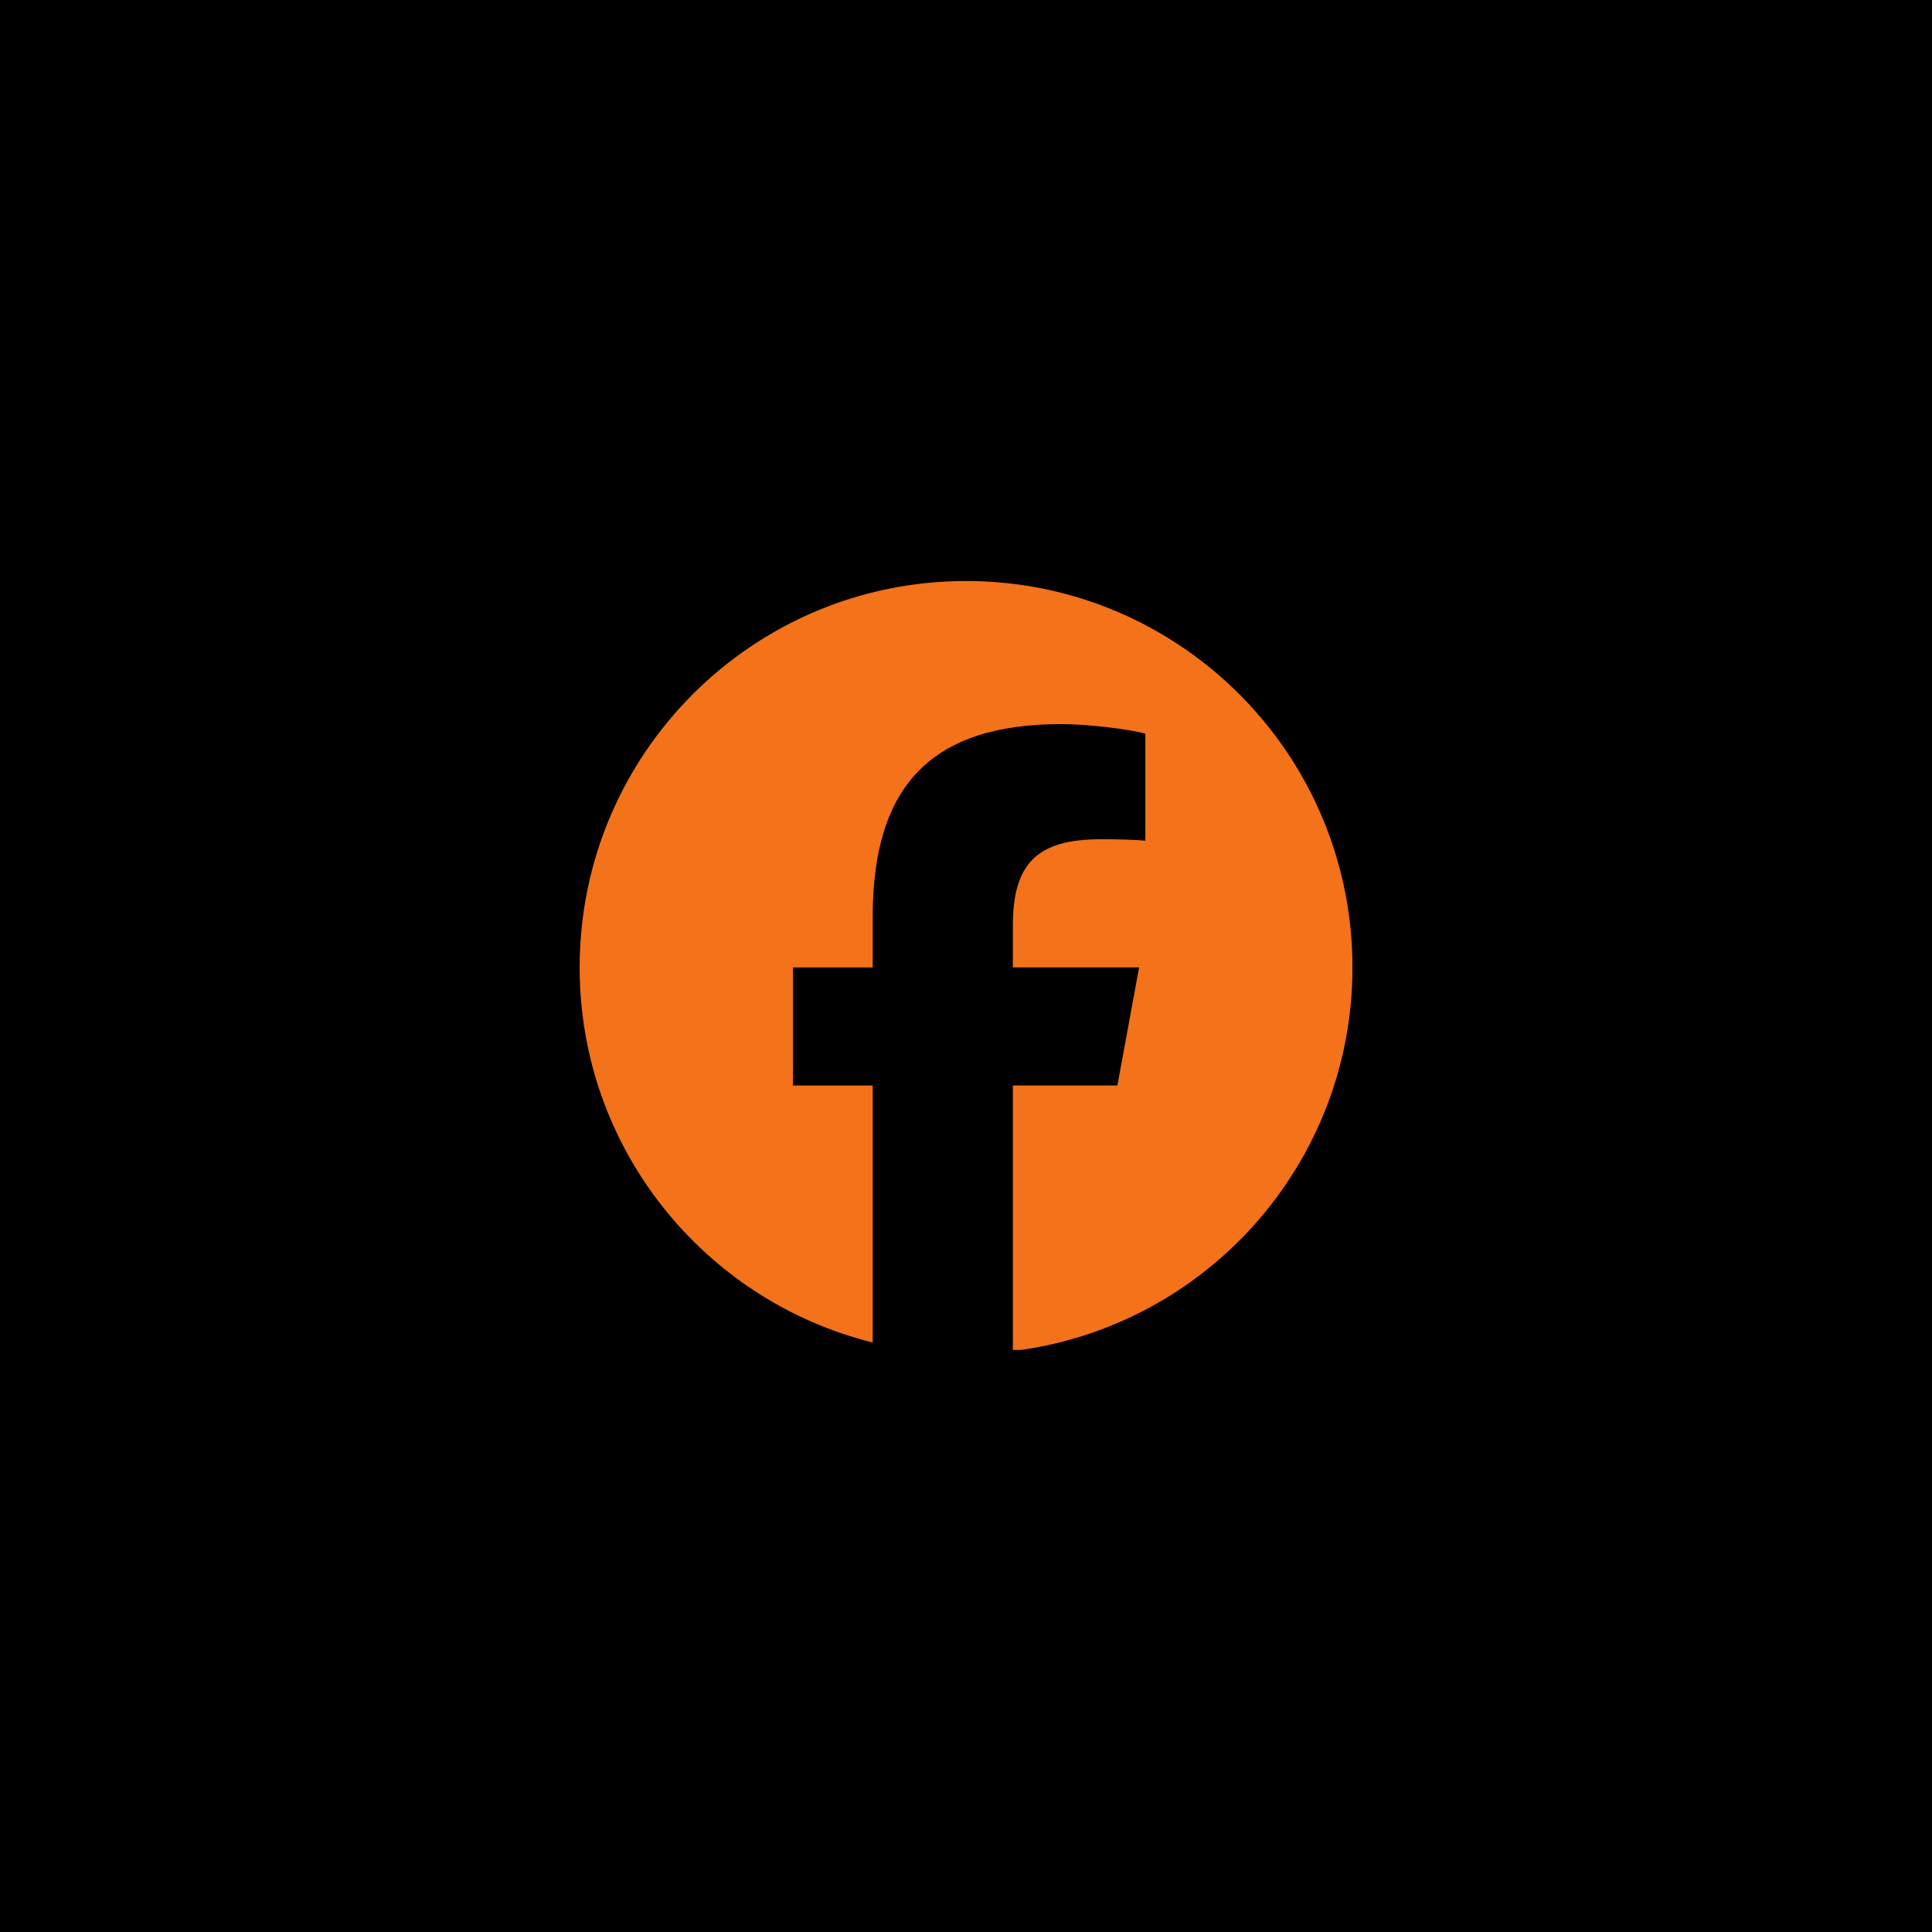
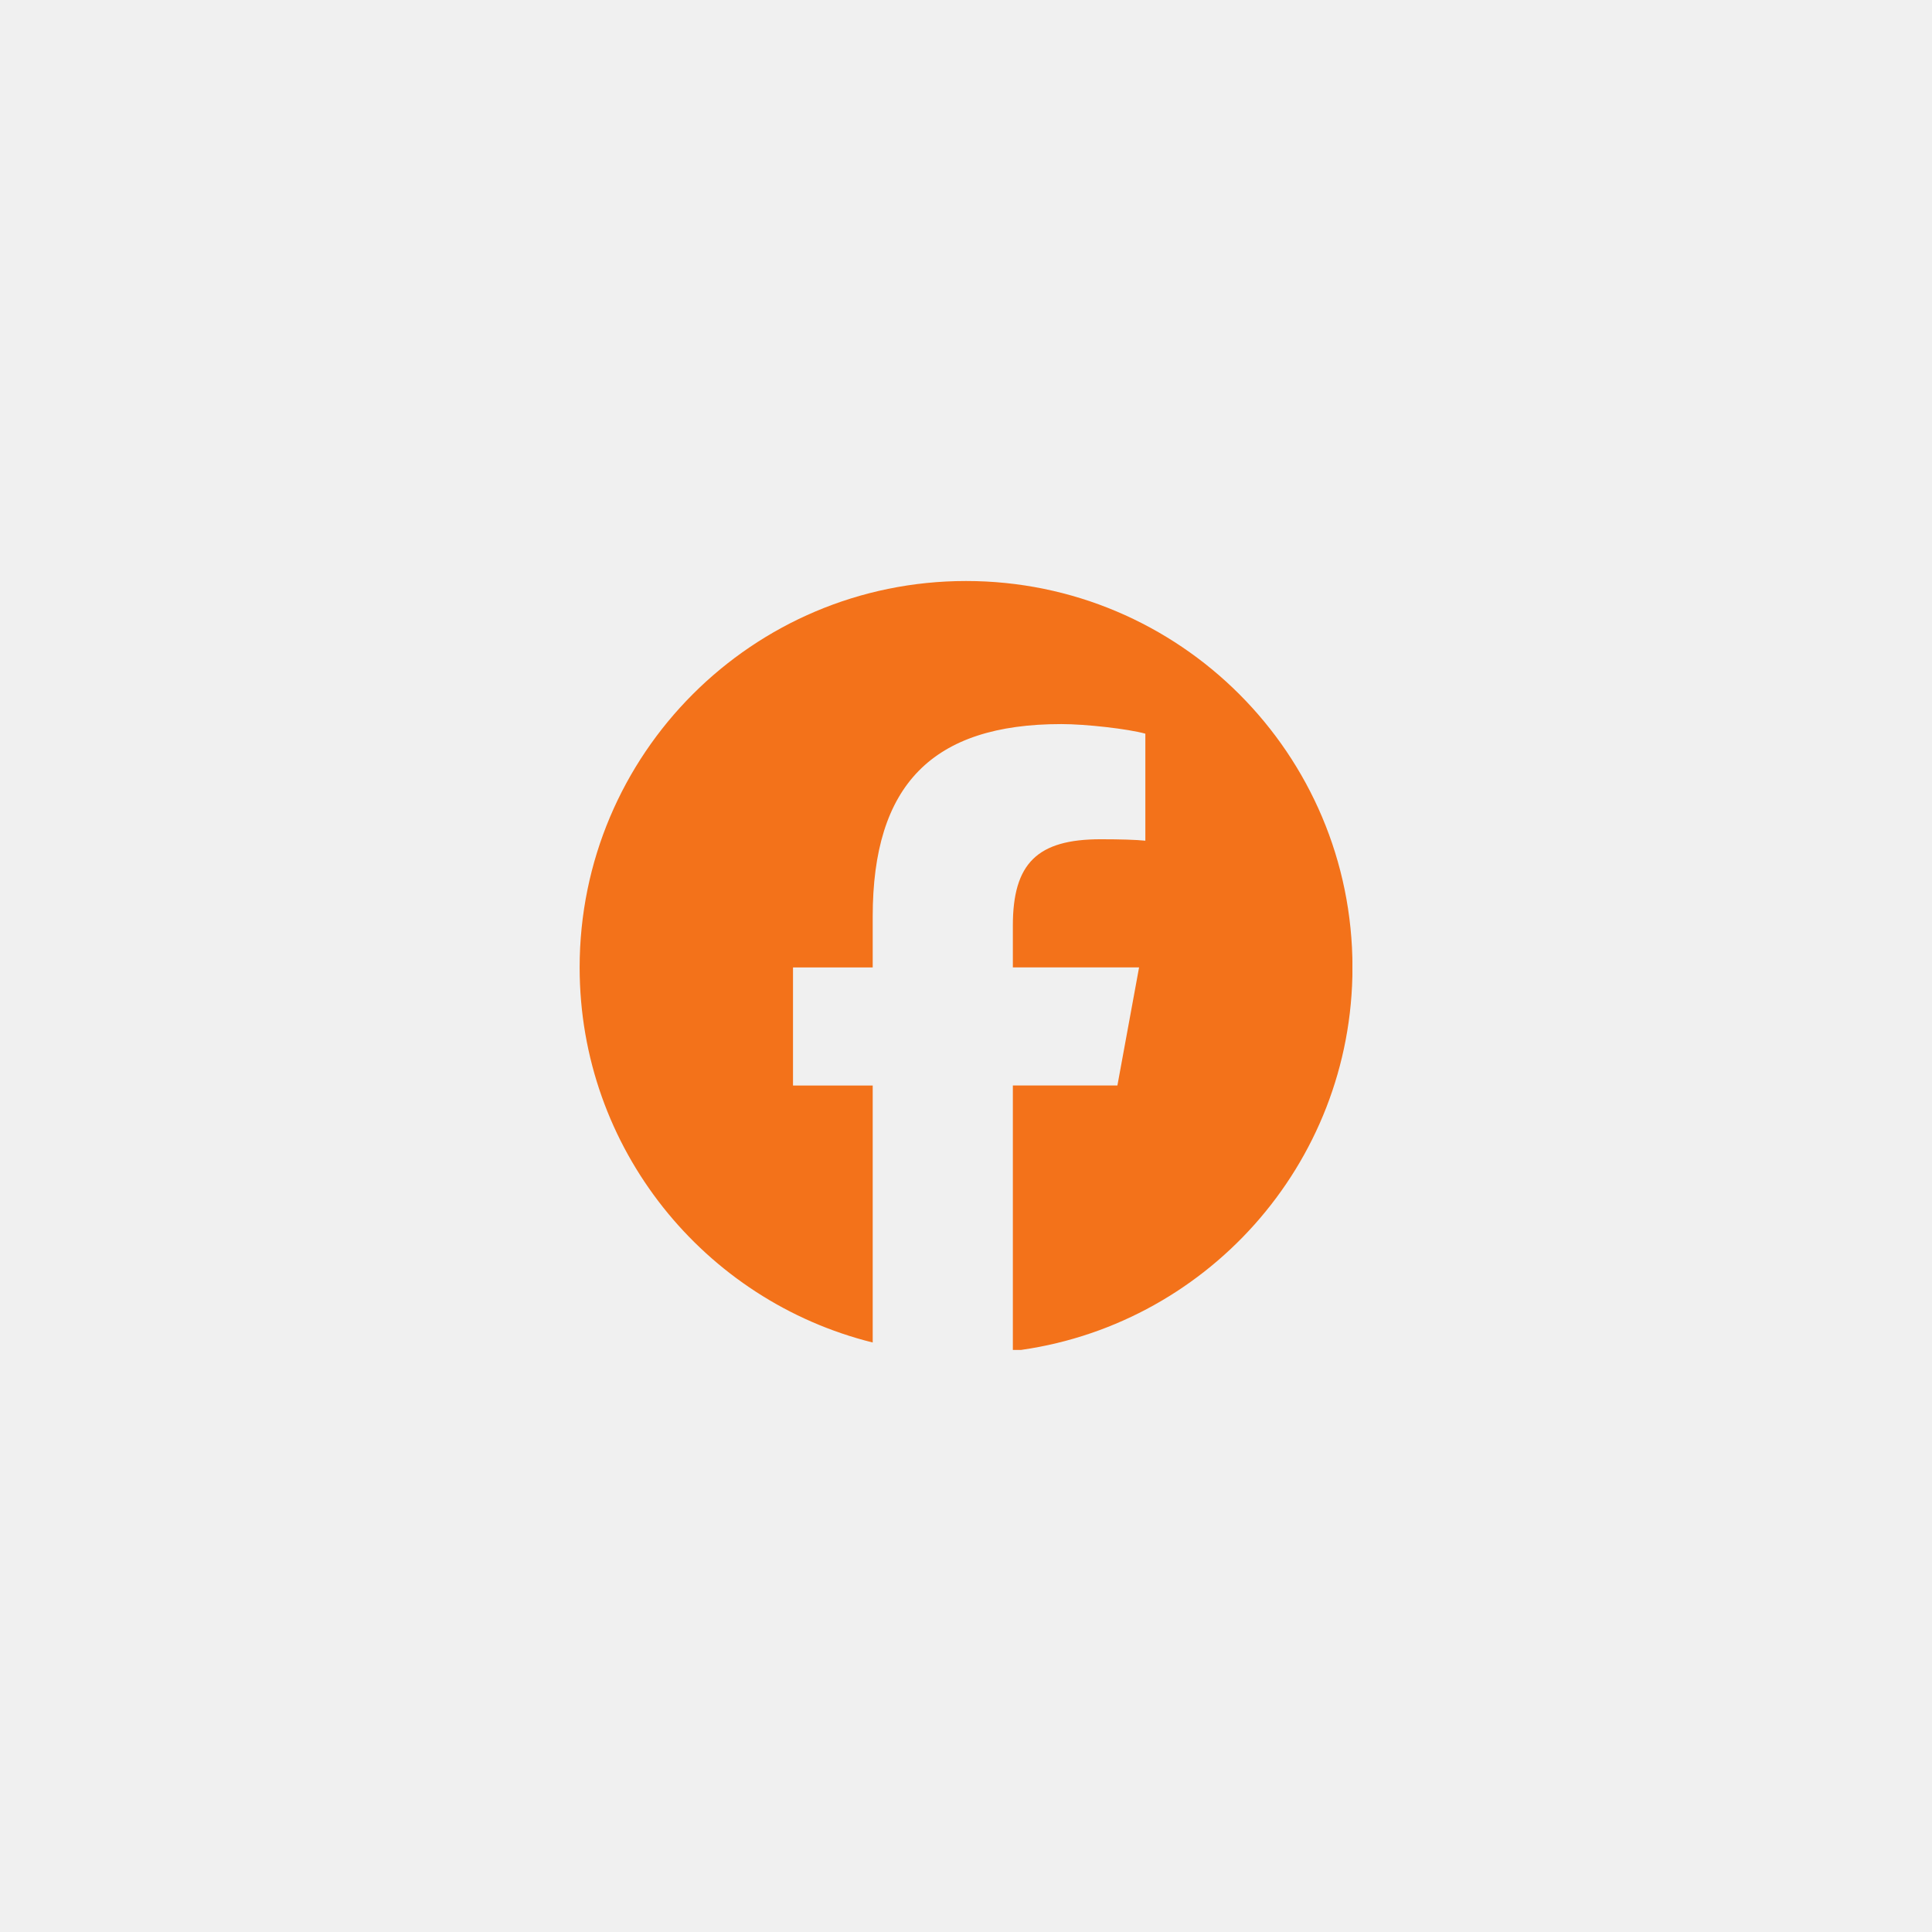
<svg xmlns="http://www.w3.org/2000/svg" width="500" zoomAndPan="magnify" viewBox="0 0 375 375" height="500" preserveAspectRatio="xMidYMid meet" version="1.0">
  <defs>
-     <clipPath id="79951d6b4f">
+     <clipPath id="c4dda41410">
      <path d="M 112.5 112.773 L 262.5 112.773 L 262.5 262.023 L 112.5 262.023 Z M 112.5 112.773 " clip-rule="nonzero" />
    </clipPath>
  </defs>
-   <rect x="-37.5" width="450" fill="#ffffff" y="-37.5" height="450" fill-opacity="1" />
-   <rect x="-37.5" width="450" fill="#000000" y="-37.5" height="450" fill-opacity="1" />
-   <g clip-path="url(#79951d6b4f)">
+   <g clip-path="url(#c4dda41410)">
    <path fill="#f3721a" d="M 262.516 187.781 C 262.516 146.352 228.934 112.773 187.512 112.773 C 146.09 112.773 112.508 146.352 112.508 187.781 C 112.508 222.953 136.723 252.473 169.391 260.578 L 169.391 210.703 L 153.922 210.703 L 153.922 187.781 L 169.391 187.781 L 169.391 177.906 C 169.391 152.375 180.941 140.543 206.008 140.543 C 210.758 140.543 218.957 141.473 222.312 142.406 L 222.312 163.18 C 220.539 162.992 217.465 162.898 213.648 162.898 C 201.348 162.898 196.594 167.559 196.594 179.668 L 196.594 187.773 L 221.094 187.773 L 216.887 210.695 L 196.594 210.695 L 196.594 262.23 C 233.734 257.746 262.516 226.117 262.516 187.773 Z M 262.516 187.781 " fill-opacity="1" fill-rule="nonzero" />
  </g>
</svg>
